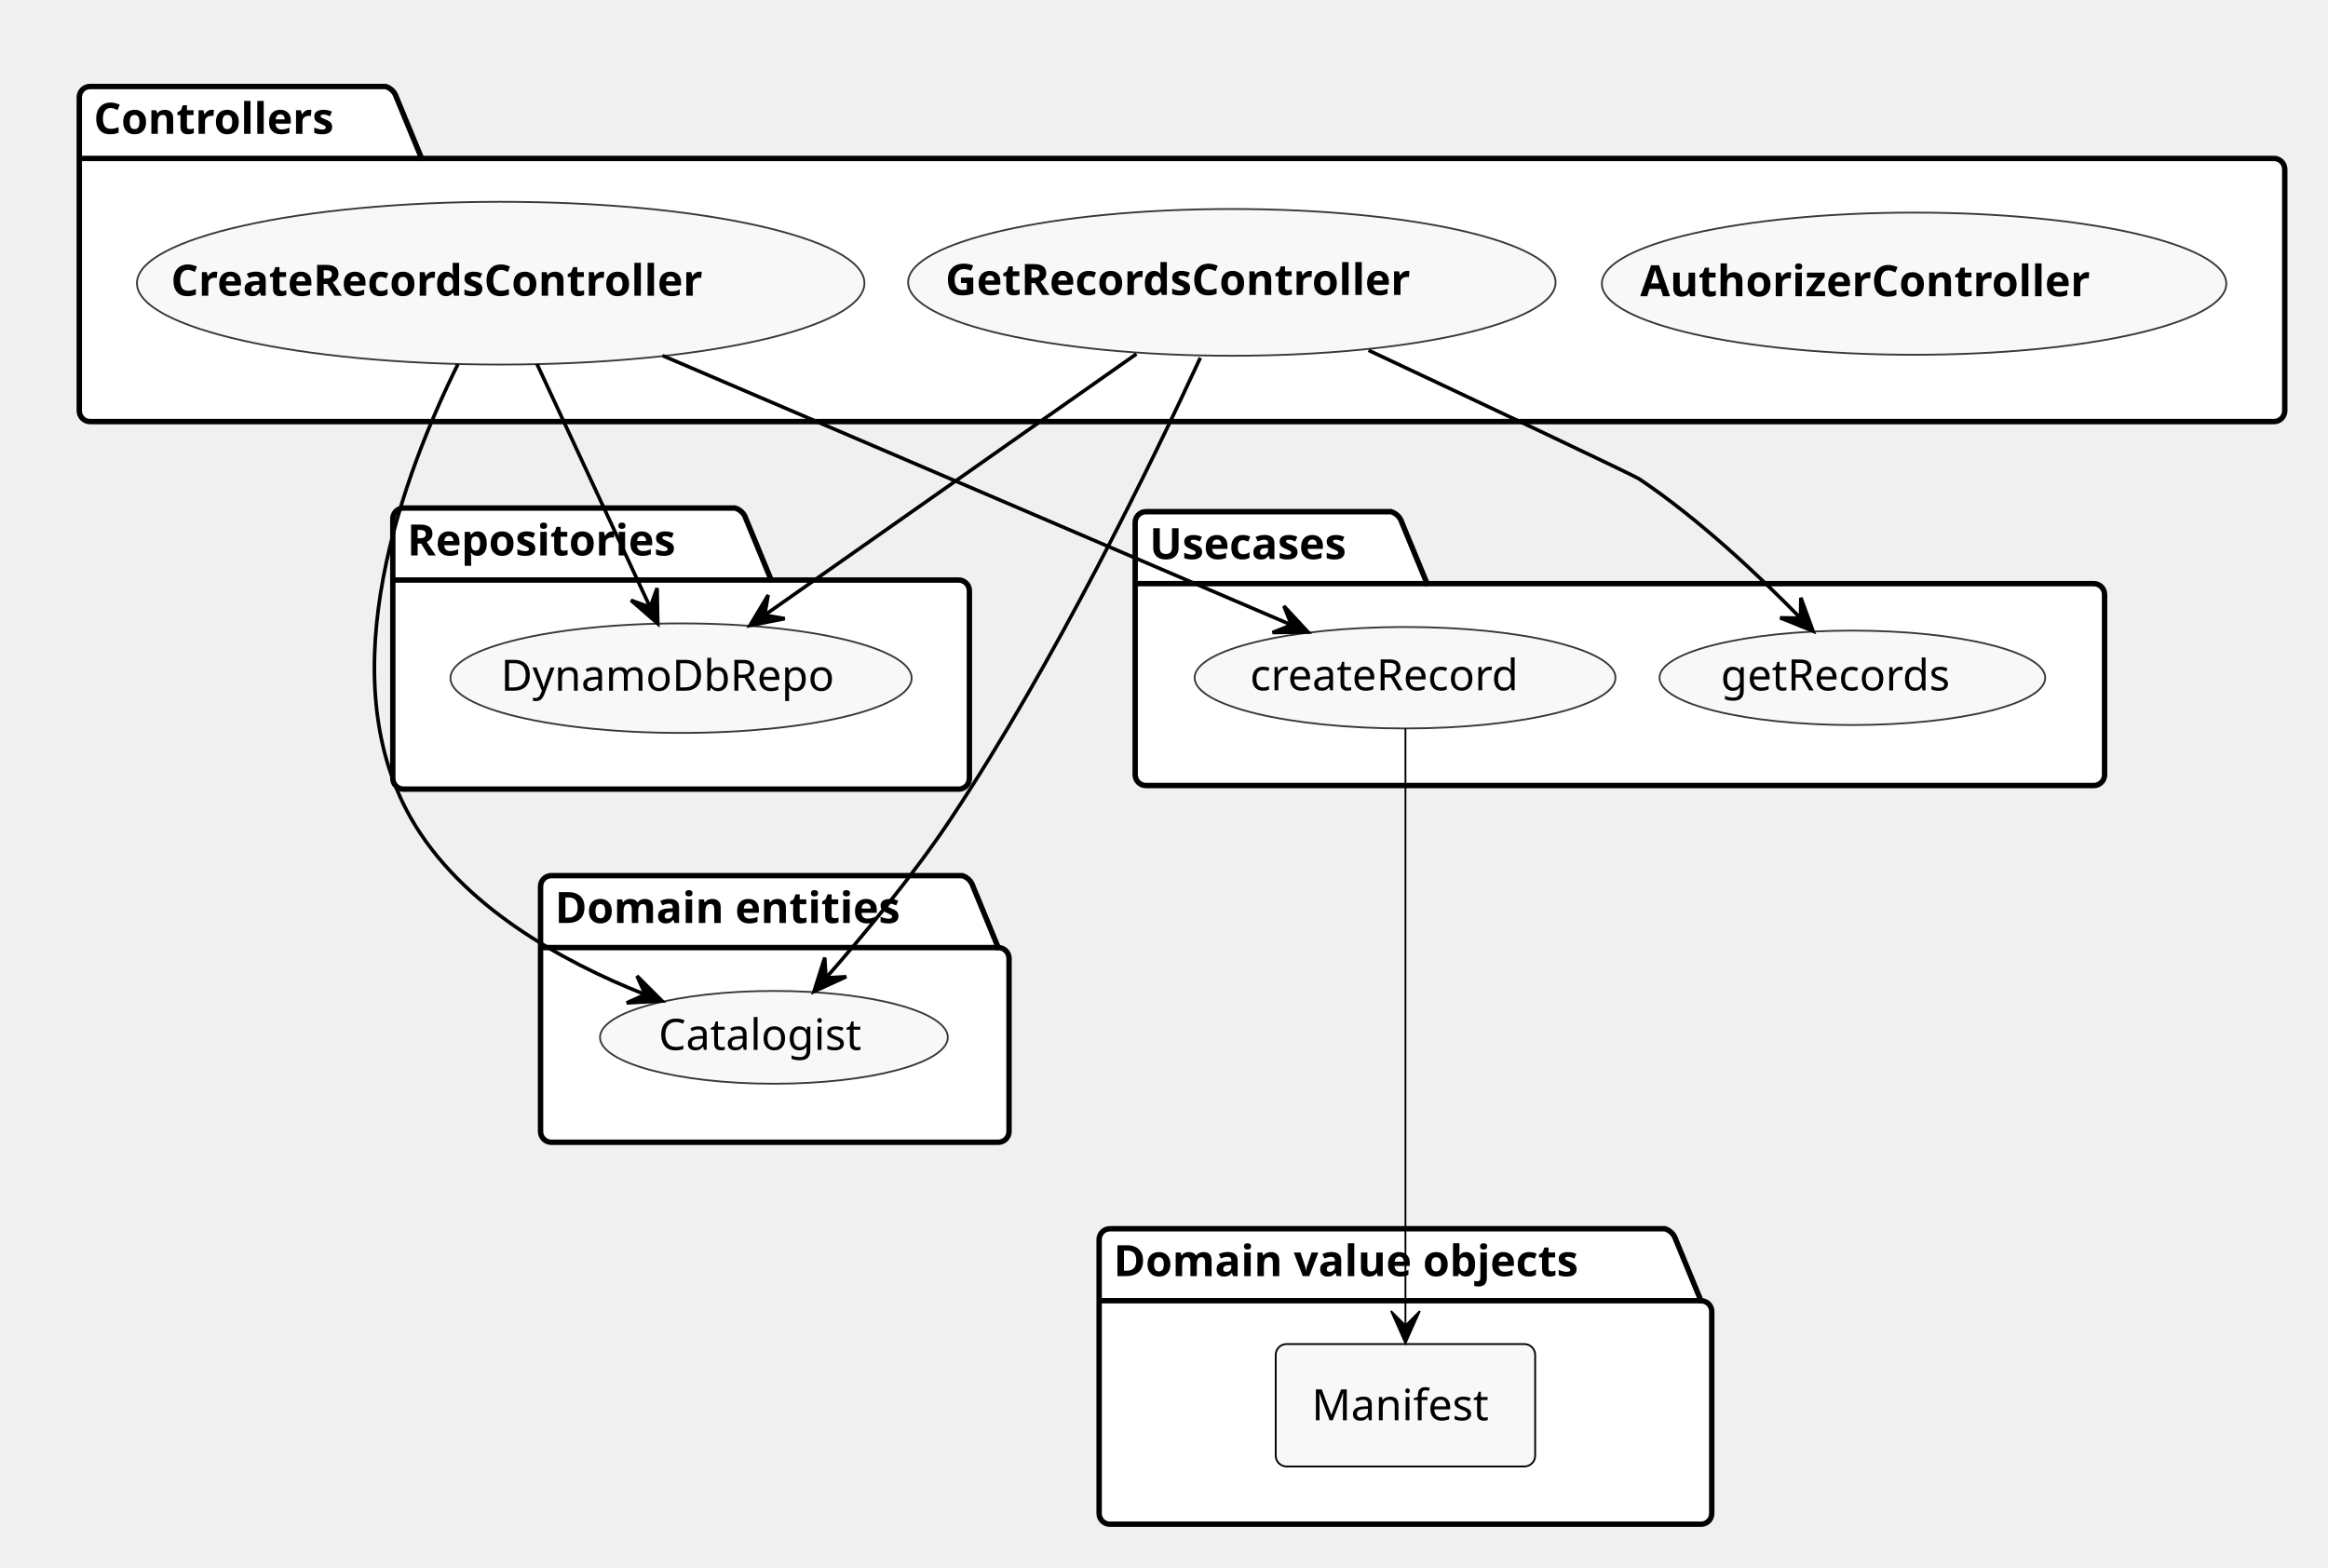
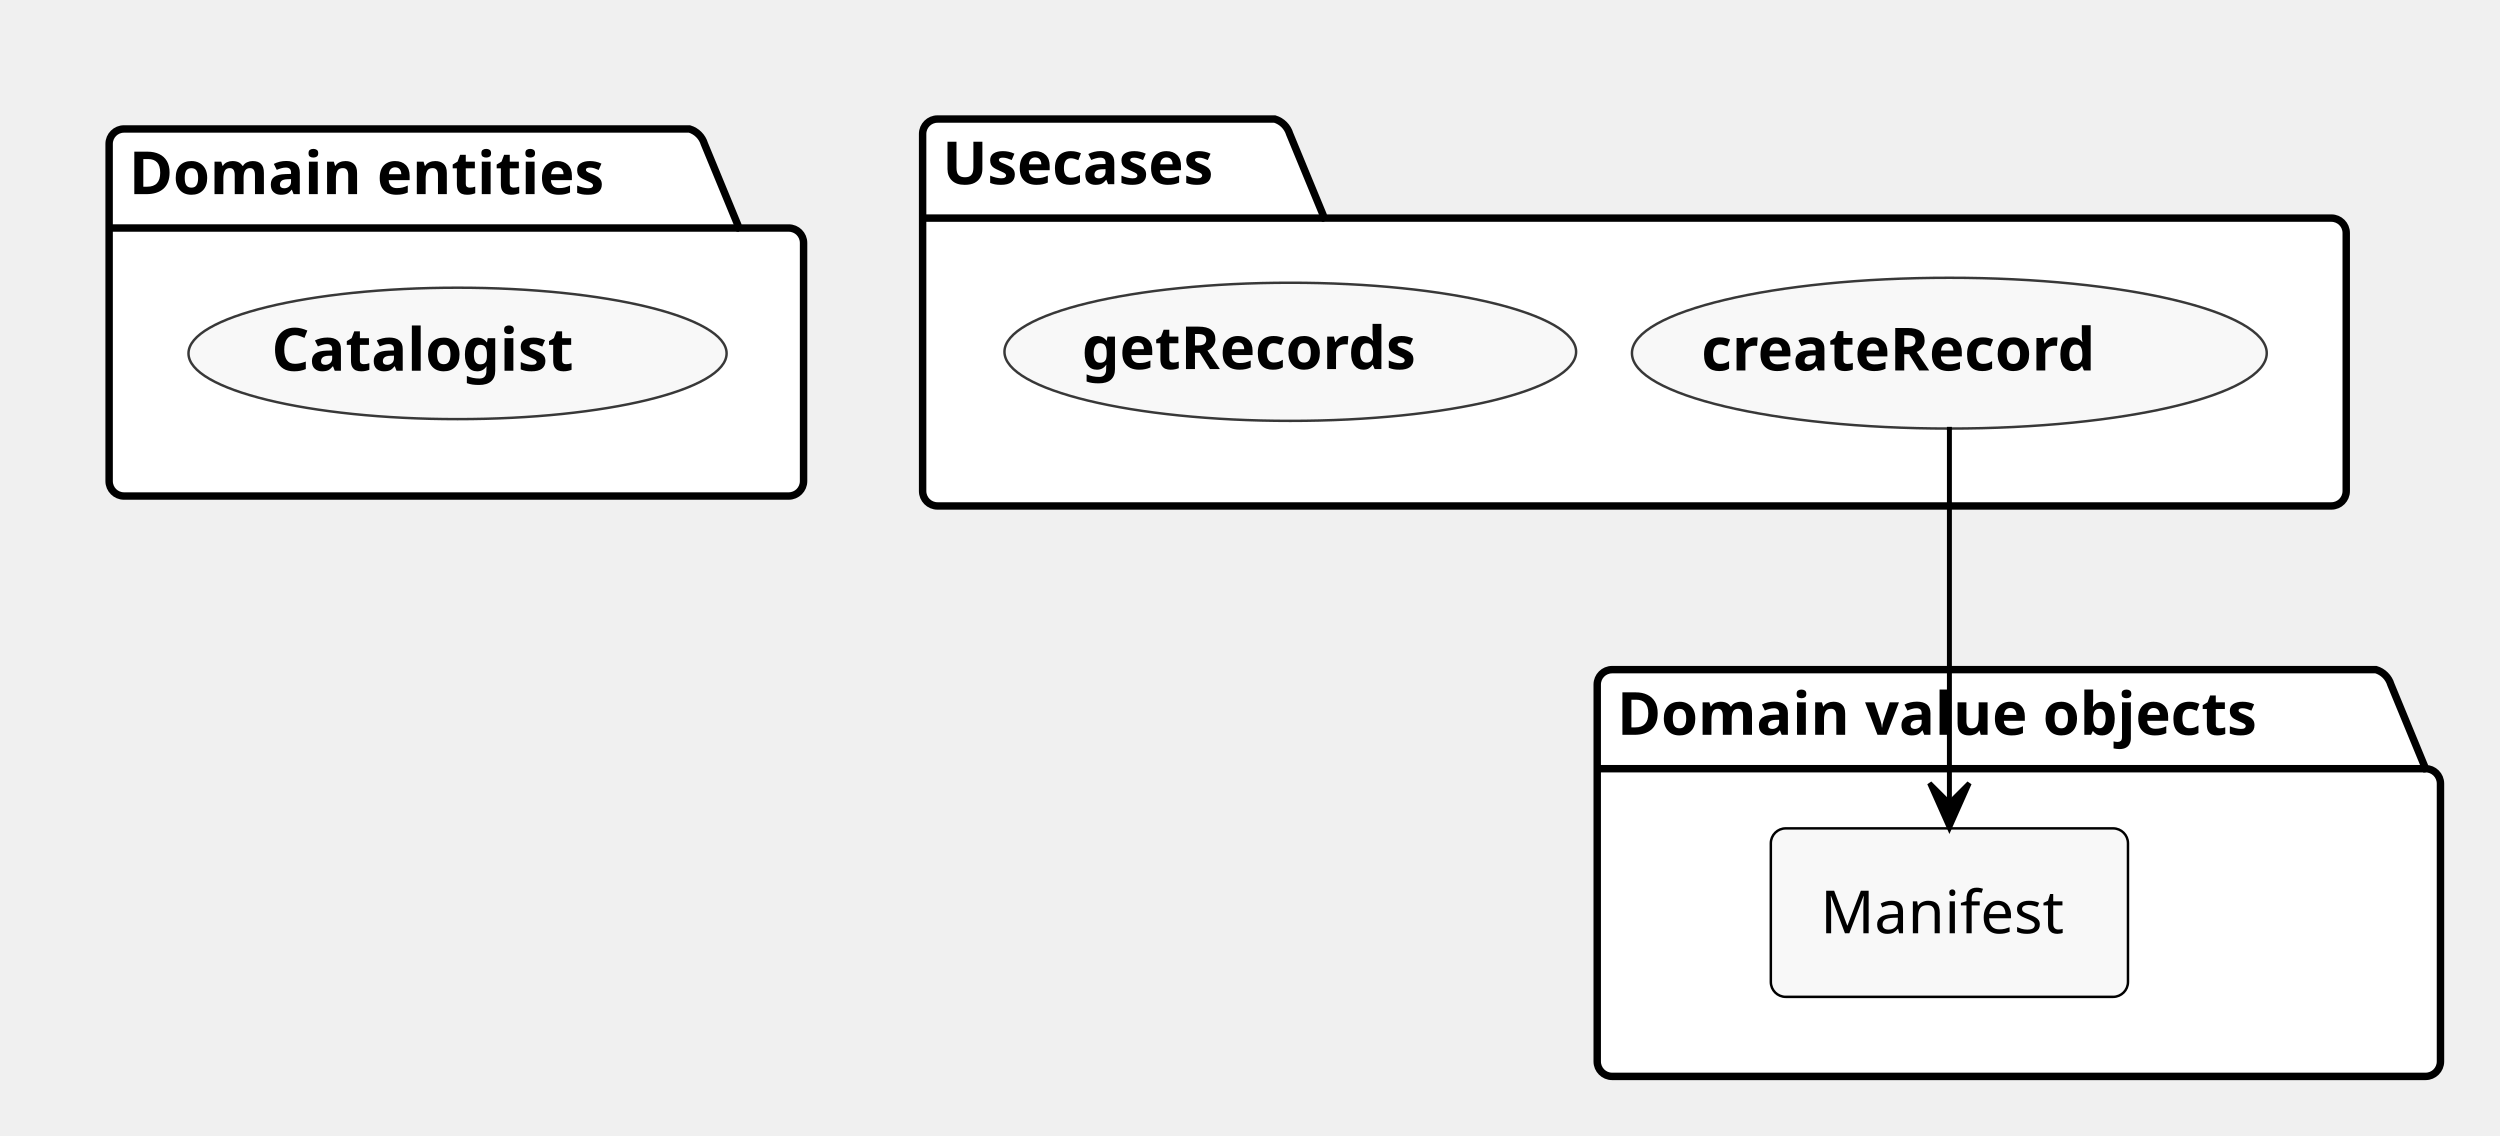
- <svg xmlns="http://www.w3.org/2000/svg" contentScriptType="application/ecmascript" contentStyleType="text/css" height="435px" preserveAspectRatio="none" style="width:646px;height:435px;" version="1.1" viewBox="0 0 646 435" width="646px" zoomAndPan="magnify">
+ <svg xmlns="http://www.w3.org/2000/svg" contentScriptType="application/ecmascript" contentStyleType="text/css" height="229px" preserveAspectRatio="none" style="width:504px;height:229px;" version="1.1" viewBox="0 0 504 229" width="504px" zoomAndPan="magnify">
  <defs />
  <g>
-     <path d="M25,24 L107,24 A4.5,4.5 0 0 1 110,27 L117,43.969 L631,43.969 A3,3 0 0 1 634,46.969 L634,114 A3,3 0 0 1 631,117 L25,117 A3,3 0 0 1 22,114 L22,27 A3,3 0 0 1 25,24 " fill="#FFFFFF" style="stroke: #000000; stroke-width: 1.5;" />
-     <line style="stroke: #000000; stroke-width: 1.5;" x1="22" x2="117" y1="43.969" y2="43.969" />
-     <text fill="#000000" font-family="Tahoma, sans-serif" font-size="12" font-weight="bold" lengthAdjust="spacingAndGlyphs" textLength="82" x="26" y="37.139">Controllers</text>
-     <path d="M153,243 L267,243 A4.5,4.5 0 0 1 270,246 L277,262.969 L277,262.969 A3,3 0 0 1 280,265.969 L280,314 A3,3 0 0 1 277,317 L153,317 A3,3 0 0 1 150,314 L150,246 A3,3 0 0 1 153,243 " fill="#FFFFFF" style="stroke: #000000; stroke-width: 1.5;" />
-     <line style="stroke: #000000; stroke-width: 1.5;" x1="150" x2="277" y1="262.969" y2="262.969" />
-     <text fill="#000000" font-family="Tahoma, sans-serif" font-size="12" font-weight="bold" lengthAdjust="spacingAndGlyphs" textLength="114" x="154" y="256.139">Domain entities</text>
-     <path d="M308,341 L462,341 A4.5,4.5 0 0 1 465,344 L472,360.969 L472,360.969 A3,3 0 0 1 475,363.969 L475,420 A3,3 0 0 1 472,423 L308,423 A3,3 0 0 1 305,420 L305,344 A3,3 0 0 1 308,341 " fill="#FFFFFF" style="stroke: #000000; stroke-width: 1.5;" />
-     <line style="stroke: #000000; stroke-width: 1.5;" x1="305" x2="472" y1="360.969" y2="360.969" />
-     <text fill="#000000" font-family="Tahoma, sans-serif" font-size="12" font-weight="bold" lengthAdjust="spacingAndGlyphs" textLength="154" x="309" y="354.139">Domain value objects</text>
-     <path d="M112,141 L204,141 A4.5,4.5 0 0 1 207,144 L214,160.969 L266,160.969 A3,3 0 0 1 269,163.969 L269,216 A3,3 0 0 1 266,219 L112,219 A3,3 0 0 1 109,216 L109,144 A3,3 0 0 1 112,141 " fill="#FFFFFF" style="stroke: #000000; stroke-width: 1.5;" />
-     <line style="stroke: #000000; stroke-width: 1.5;" x1="109" x2="214" y1="160.969" y2="160.969" />
-     <text fill="#000000" font-family="Tahoma, sans-serif" font-size="12" font-weight="bold" lengthAdjust="spacingAndGlyphs" textLength="92" x="113" y="154.139">Repositories</text>
-     <path d="M318,142 L386,142 A4.5,4.5 0 0 1 389,145 L396,161.969 L581,161.969 A3,3 0 0 1 584,164.969 L584,215 A3,3 0 0 1 581,218 L318,218 A3,3 0 0 1 315,215 L315,145 A3,3 0 0 1 318,142 " fill="#FFFFFF" style="stroke: #000000; stroke-width: 1.5;" />
-     <line style="stroke: #000000; stroke-width: 1.5;" x1="315" x2="396" y1="161.969" y2="161.969" />
-     <text fill="#000000" font-family="Tahoma, sans-serif" font-size="12" font-weight="bold" lengthAdjust="spacingAndGlyphs" textLength="68" x="319" y="155.139">Usecases</text>
-     <ellipse cx="531.139" cy="78.728" fill="#F8F8F8" rx="86.639" ry="19.728" style="stroke: #383838; stroke-width: 0.5;" />
-     <text fill="#000000" font-family="Tahoma, sans-serif" font-size="12" font-weight="bold" lengthAdjust="spacingAndGlyphs" textLength="152" x="455.139" y="82.212">AuthorizerController</text>
-     <ellipse cx="138.938" cy="78.588" fill="#F8F8F8" rx="100.938" ry="22.587" style="stroke: #383838; stroke-width: 0.5;" />
-     <text fill="#000000" font-family="Tahoma, sans-serif" font-size="12" font-weight="bold" lengthAdjust="spacingAndGlyphs" textLength="183" x="47.438" y="82.072">CreateRecordsController</text>
-     <ellipse cx="341.832" cy="78.366" fill="#F8F8F8" rx="89.832" ry="20.366" style="stroke: #383838; stroke-width: 0.5;" />
-     <text fill="#000000" font-family="Tahoma, sans-serif" font-size="12" font-weight="bold" lengthAdjust="spacingAndGlyphs" textLength="159" x="262.332" y="81.851">GetRecordsController</text>
-     <ellipse cx="214.755" cy="287.877" fill="#F8F8F8" rx="48.255" ry="12.877" style="stroke: #383838; stroke-width: 0.5;" />
-     <text fill="#000000" font-family="Tahoma, sans-serif" font-size="12" lengthAdjust="spacingAndGlyphs" textLength="64" x="182.755" y="291.362">Catalogist</text>
-     <rect fill="#F8F8F8" height="33.969" rx="3" ry="3" style="stroke: #000000; stroke-width: 0.5;" width="72" x="354" y="373" />
-     <text fill="#000000" font-family="Tahoma, sans-serif" font-size="12" lengthAdjust="spacingAndGlyphs" textLength="52" x="364" y="394.139">Manifest</text>
-     <ellipse cx="188.988" cy="188.198" fill="#F8F8F8" rx="63.988" ry="15.198" style="stroke: #383838; stroke-width: 0.5;" />
-     <text fill="#000000" font-family="Tahoma, sans-serif" font-size="12" lengthAdjust="spacingAndGlyphs" textLength="100" x="138.988" y="191.682">DynamoDbRepo</text>
-     <ellipse cx="389.894" cy="188.079" fill="#F8F8F8" rx="58.394" ry="14.079" style="stroke: #383838; stroke-width: 0.5;" />
-     <text fill="#000000" font-family="Tahoma, sans-serif" font-size="12" lengthAdjust="spacingAndGlyphs" textLength="86" x="346.894" y="191.563">createRecord</text>
-     <ellipse cx="514.015" cy="188.103" fill="#F8F8F8" rx="53.515" ry="13.103" style="stroke: #383838; stroke-width: 0.5;" />
-     <text fill="#000000" font-family="Tahoma, sans-serif" font-size="12" lengthAdjust="spacingAndGlyphs" textLength="73" x="477.515" y="191.587">getRecords</text>
-     <path d="M390,202.123 C390,235.958 390,326.4 390,367.79 " fill="none" id="createRecord-&gt;_Manifest" style="stroke: #000000; stroke-width: 0.5;" />
-     <polygon fill="#000000" points="390,372.824,394,363.824,390,367.824,386,363.824,390,372.824" style="stroke: #000000; stroke-width: 0.5;" />
-     <path d="M127.083,101.045 C112.152,131.205 91.134,186.819 114,227 C127.844,251.327 155.871,266.815 178.896,275.949 " fill="none" id="&lt;b&gt;CreateRecordsController&lt;/b&gt;-&gt;Catalogist" style="stroke: #000000; stroke-width: 1.0;" />
-     <polygon fill="#000000" points="183.727,277.802,176.757,270.843,179.059,276.011,173.891,278.312,183.727,277.802" style="stroke: #000000; stroke-width: 1.0;" />
-     <path d="M183.84,98.685 C207.654,108.876 237.419,121.616 264,133 C296.129,146.76 332.861,162.504 358.342,173.427 " fill="none" id="&lt;b&gt;CreateRecordsController&lt;/b&gt;-&gt;createRecord" style="stroke: #000000; stroke-width: 1.0;" />
-     <polygon fill="#000000" points="362.965,175.409,356.27,168.186,358.37,173.439,353.117,175.538,362.965,175.409" style="stroke: #000000; stroke-width: 1.0;" />
-     <path d="M148.998,100.996 C158.193,120.766 171.685,149.773 180.407,168.525 " fill="none" id="&lt;b&gt;CreateRecordsController&lt;/b&gt;-&gt;DynamoDbRepo" style="stroke: #000000; stroke-width: 1.0;" />
-     <polygon fill="#000000" points="182.516,173.059,182.348,163.212,180.408,168.525,175.094,166.585,182.516,173.059" style="stroke: #000000; stroke-width: 1.0;" />
-     <path d="M333.078,99.292 C319.674,128.278 292.82,183.547 264,227 C253.448,242.91 239.532,259.624 229.227,271.359 " fill="none" id="&lt;b&gt;GetRecordsController&lt;/b&gt;-&gt;Catalogist" style="stroke: #000000; stroke-width: 1.0;" />
-     <polygon fill="#000000" points="225.881,275.139,234.842,271.053,229.196,271.396,228.853,265.749,225.881,275.139" style="stroke: #000000; stroke-width: 1.0;" />
-     <path d="M315.349,98.225 C286.255,118.667 240.123,151.08 212.385,170.569 " fill="none" id="&lt;b&gt;GetRecordsController&lt;/b&gt;-&gt;DynamoDbRepo" style="stroke: #000000; stroke-width: 1.0;" />
-     <polygon fill="#000000" points="208.097,173.582,217.76,171.68,212.188,170.707,213.161,165.135,208.097,173.582" style="stroke: #000000; stroke-width: 1.0;" />
-     <path d="M379.763,97.218 C411.933,112.337 453.249,131.823 455,133 C471.567,144.133 488.132,159.79 499.473,171.38 " fill="none" id="&lt;b&gt;GetRecordsController&lt;/b&gt;-&gt;getRecords" style="stroke: #000000; stroke-width: 1.0;" />
-     <polygon fill="#000000" points="503.111,175.142,499.73,165.892,499.635,171.548,493.979,171.453,503.111,175.142" style="stroke: #000000; stroke-width: 1.0;" />
+     <path d="M25,26 L139,26 A4.5,4.5 0 0 1 142,29 L149,45.969 L159,45.969 A3,3 0 0 1 162,48.969 L162,97 A3,3 0 0 1 159,100 L25,100 A3,3 0 0 1 22,97 L22,29 A3,3 0 0 1 25,26 " fill="#FFFFFF" style="stroke: #000000; stroke-width: 1.5;" />
+     <line style="stroke: #000000; stroke-width: 1.5;" x1="22" x2="149" y1="45.969" y2="45.969" />
+     <text fill="#000000" font-family="Tahoma, sans-serif" font-size="12" font-weight="bold" lengthAdjust="spacingAndGlyphs" textLength="114" x="26" y="39.139">Domain entities</text>
+     <path d="M325,135 L479,135 A4.5,4.5 0 0 1 482,138 L489,154.969 L489,154.969 A3,3 0 0 1 492,157.969 L492,214 A3,3 0 0 1 489,217 L325,217 A3,3 0 0 1 322,214 L322,138 A3,3 0 0 1 325,135 " fill="#FFFFFF" style="stroke: #000000; stroke-width: 1.5;" />
+     <line style="stroke: #000000; stroke-width: 1.5;" x1="322" x2="489" y1="154.969" y2="154.969" />
+     <text fill="#000000" font-family="Tahoma, sans-serif" font-size="12" font-weight="bold" lengthAdjust="spacingAndGlyphs" textLength="154" x="326" y="148.139">Domain value objects</text>
+     <path d="M189,24 L257,24 A4.5,4.5 0 0 1 260,27 L267,43.969 L470,43.969 A3,3 0 0 1 473,46.969 L473,99 A3,3 0 0 1 470,102 L189,102 A3,3 0 0 1 186,99 L186,27 A3,3 0 0 1 189,24 " fill="#FFFFFF" style="stroke: #000000; stroke-width: 1.5;" />
+     <line style="stroke: #000000; stroke-width: 1.5;" x1="186" x2="267" y1="43.969" y2="43.969" />
+     <text fill="#000000" font-family="Tahoma, sans-serif" font-size="12" font-weight="bold" lengthAdjust="spacingAndGlyphs" textLength="68" x="190" y="37.139">Usecases</text>
+     <ellipse cx="92.242" cy="71.249" fill="#F8F8F8" rx="54.242" ry="13.248" style="stroke: #383838; stroke-width: 0.5;" />
+     <text fill="#000000" font-family="Tahoma, sans-serif" font-size="12" font-weight="bold" lengthAdjust="spacingAndGlyphs" textLength="75" x="54.742" y="74.733">Catalogist</text>
+     <rect fill="#F8F8F8" height="33.969" rx="3" ry="3" style="stroke: #000000; stroke-width: 0.5;" width="72" x="357" y="167" />
+     <text fill="#000000" font-family="Tahoma, sans-serif" font-size="12" lengthAdjust="spacingAndGlyphs" textLength="52" x="367" y="188.139">Manifest</text>
+     <ellipse cx="392.988" cy="71.198" fill="#F8F8F8" rx="63.988" ry="15.198" style="stroke: #383838; stroke-width: 0.5;" />
+     <text fill="#000000" font-family="Tahoma, sans-serif" font-size="12" font-weight="bold" lengthAdjust="spacingAndGlyphs" textLength="100" x="342.988" y="74.682">createRecord</text>
+     <ellipse cx="260.122" cy="70.924" fill="#F8F8F8" rx="57.622" ry="13.924" style="stroke: #383838; stroke-width: 0.5;" />
+     <text fill="#000000" font-family="Tahoma, sans-serif" font-size="12" font-weight="bold" lengthAdjust="spacingAndGlyphs" textLength="84" x="218.122" y="74.409">getRecords</text>
+     <path d="M393,86.058 C393,105.177 393,139.539 393,161.797 " fill="none" id="&lt;b&gt;createRecord&lt;/b&gt;-&gt;_Manifest" style="stroke: #000000; stroke-width: 1.0;" />
+     <polygon fill="#000000" points="393,166.902,397,157.902,393,161.902,389,157.902,393,166.902" style="stroke: #000000; stroke-width: 1.0;" />
  </g>
</svg>
